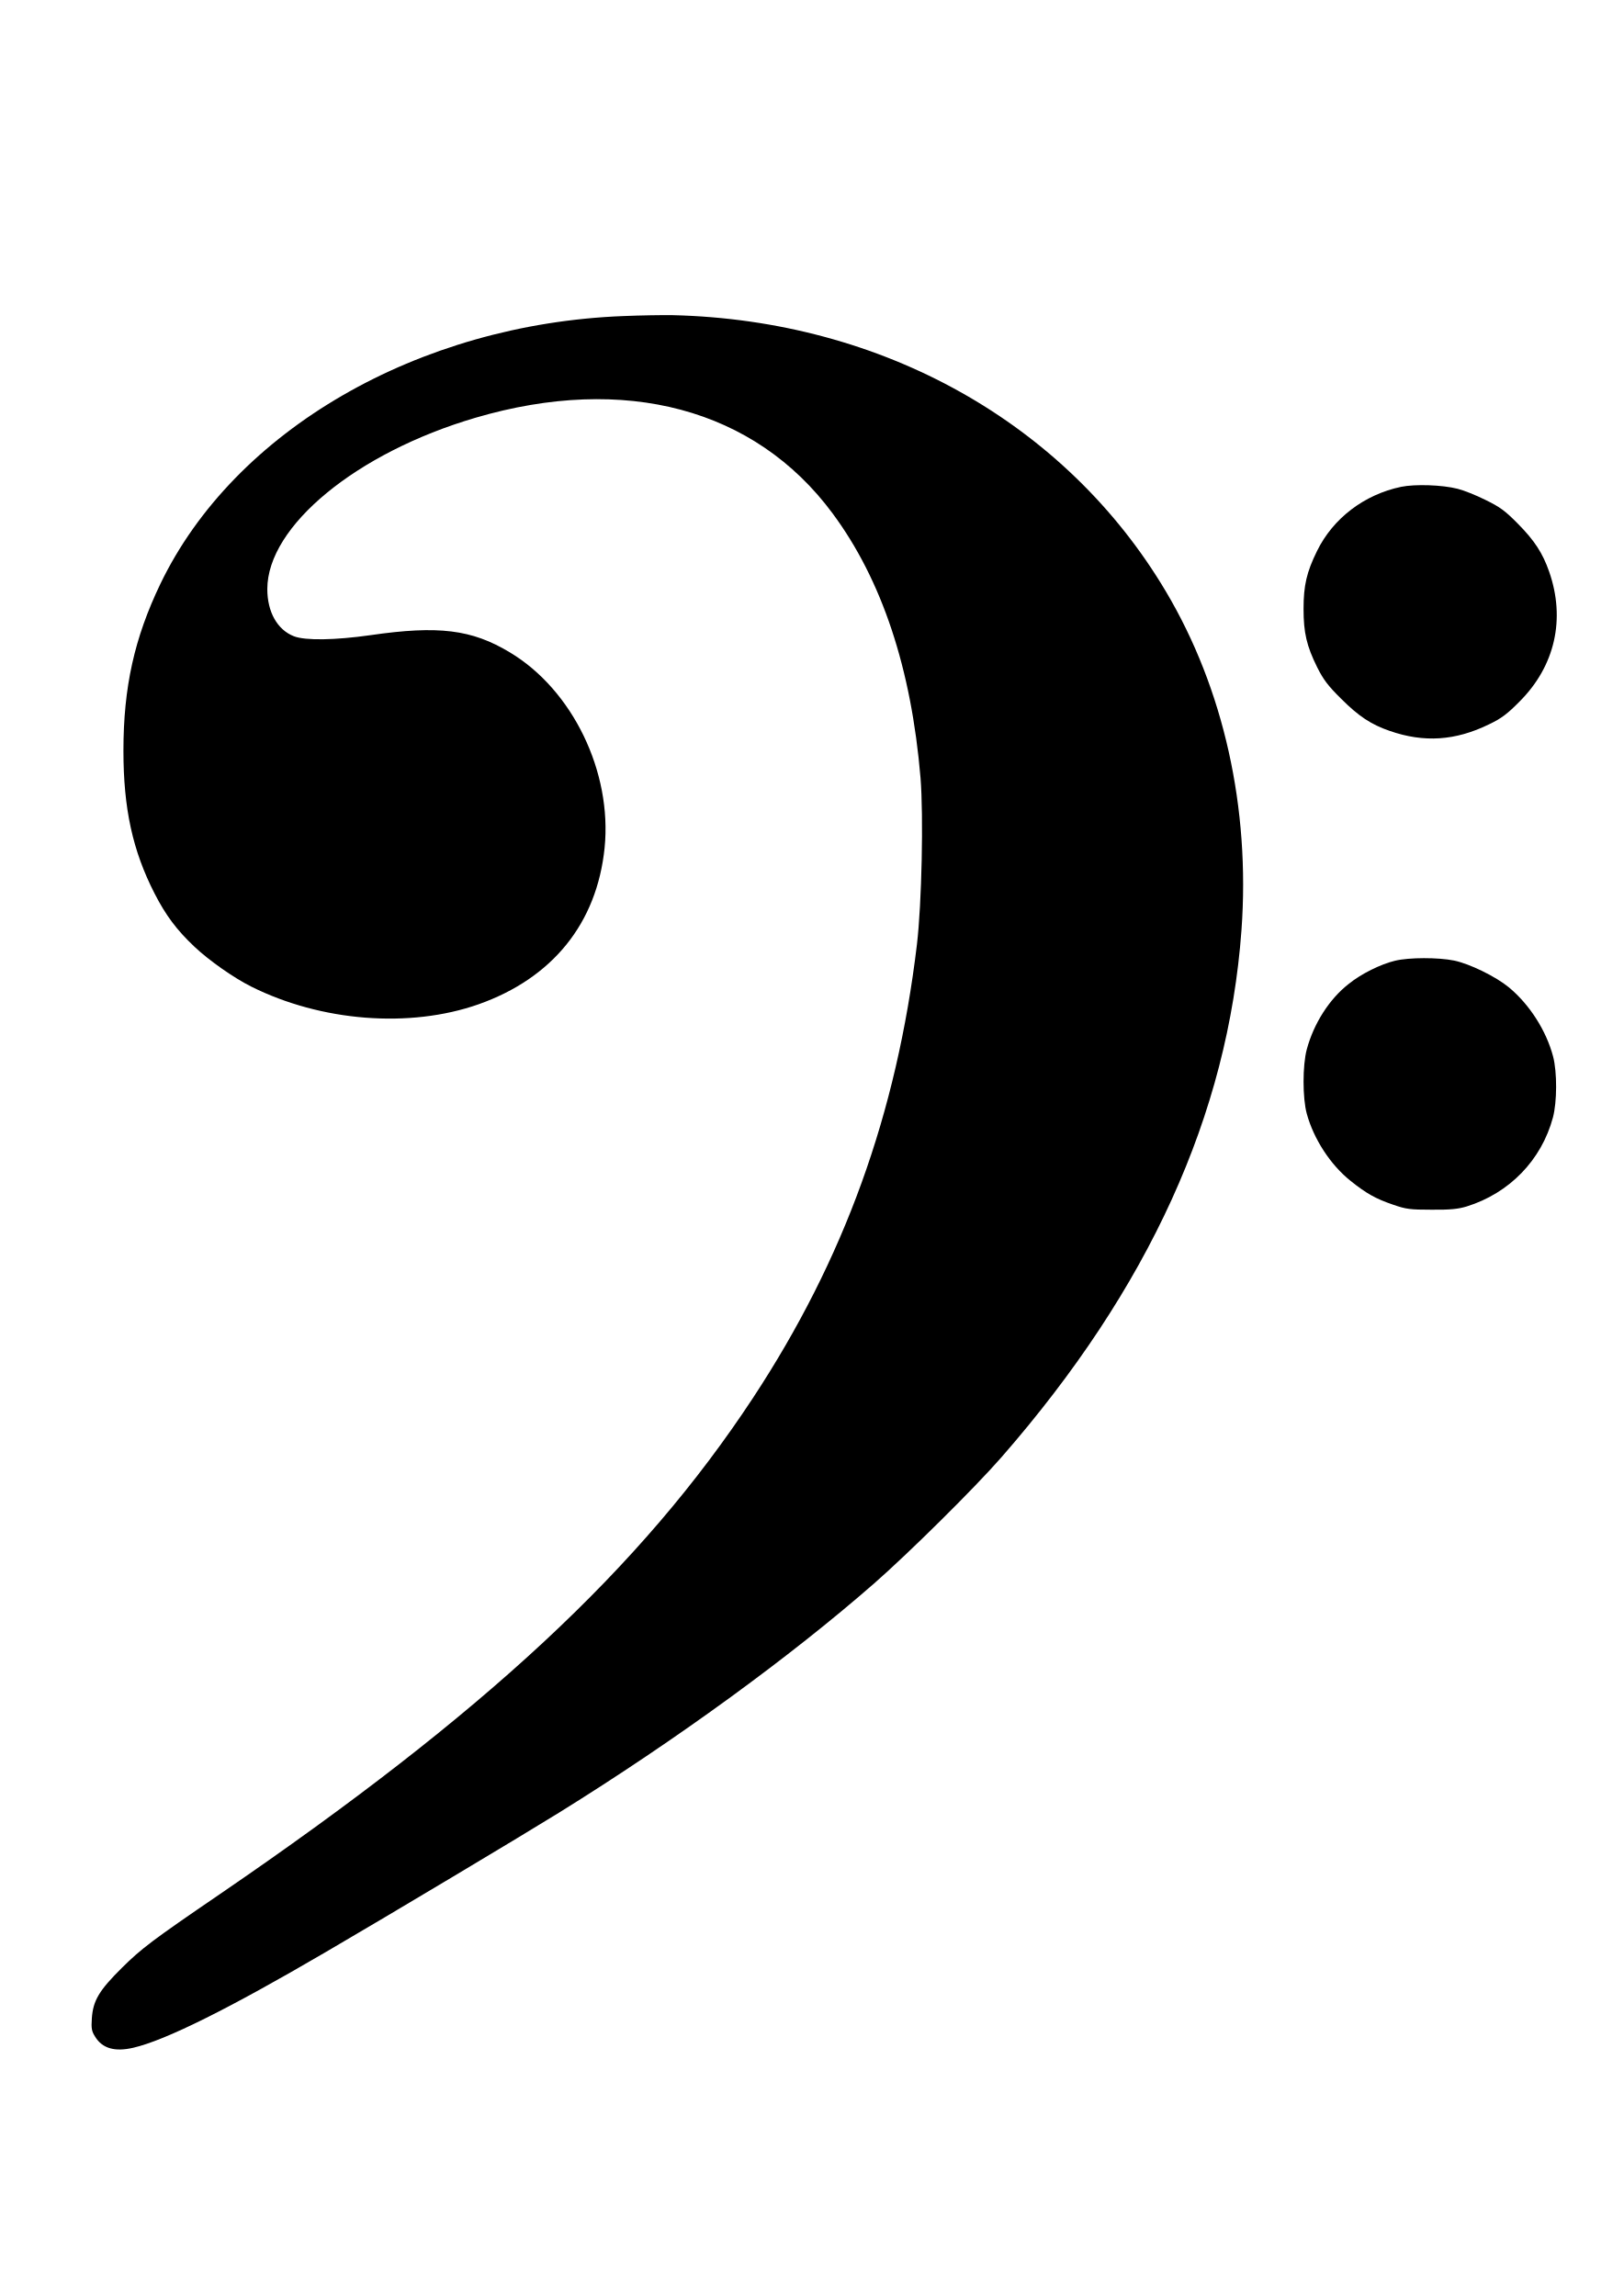
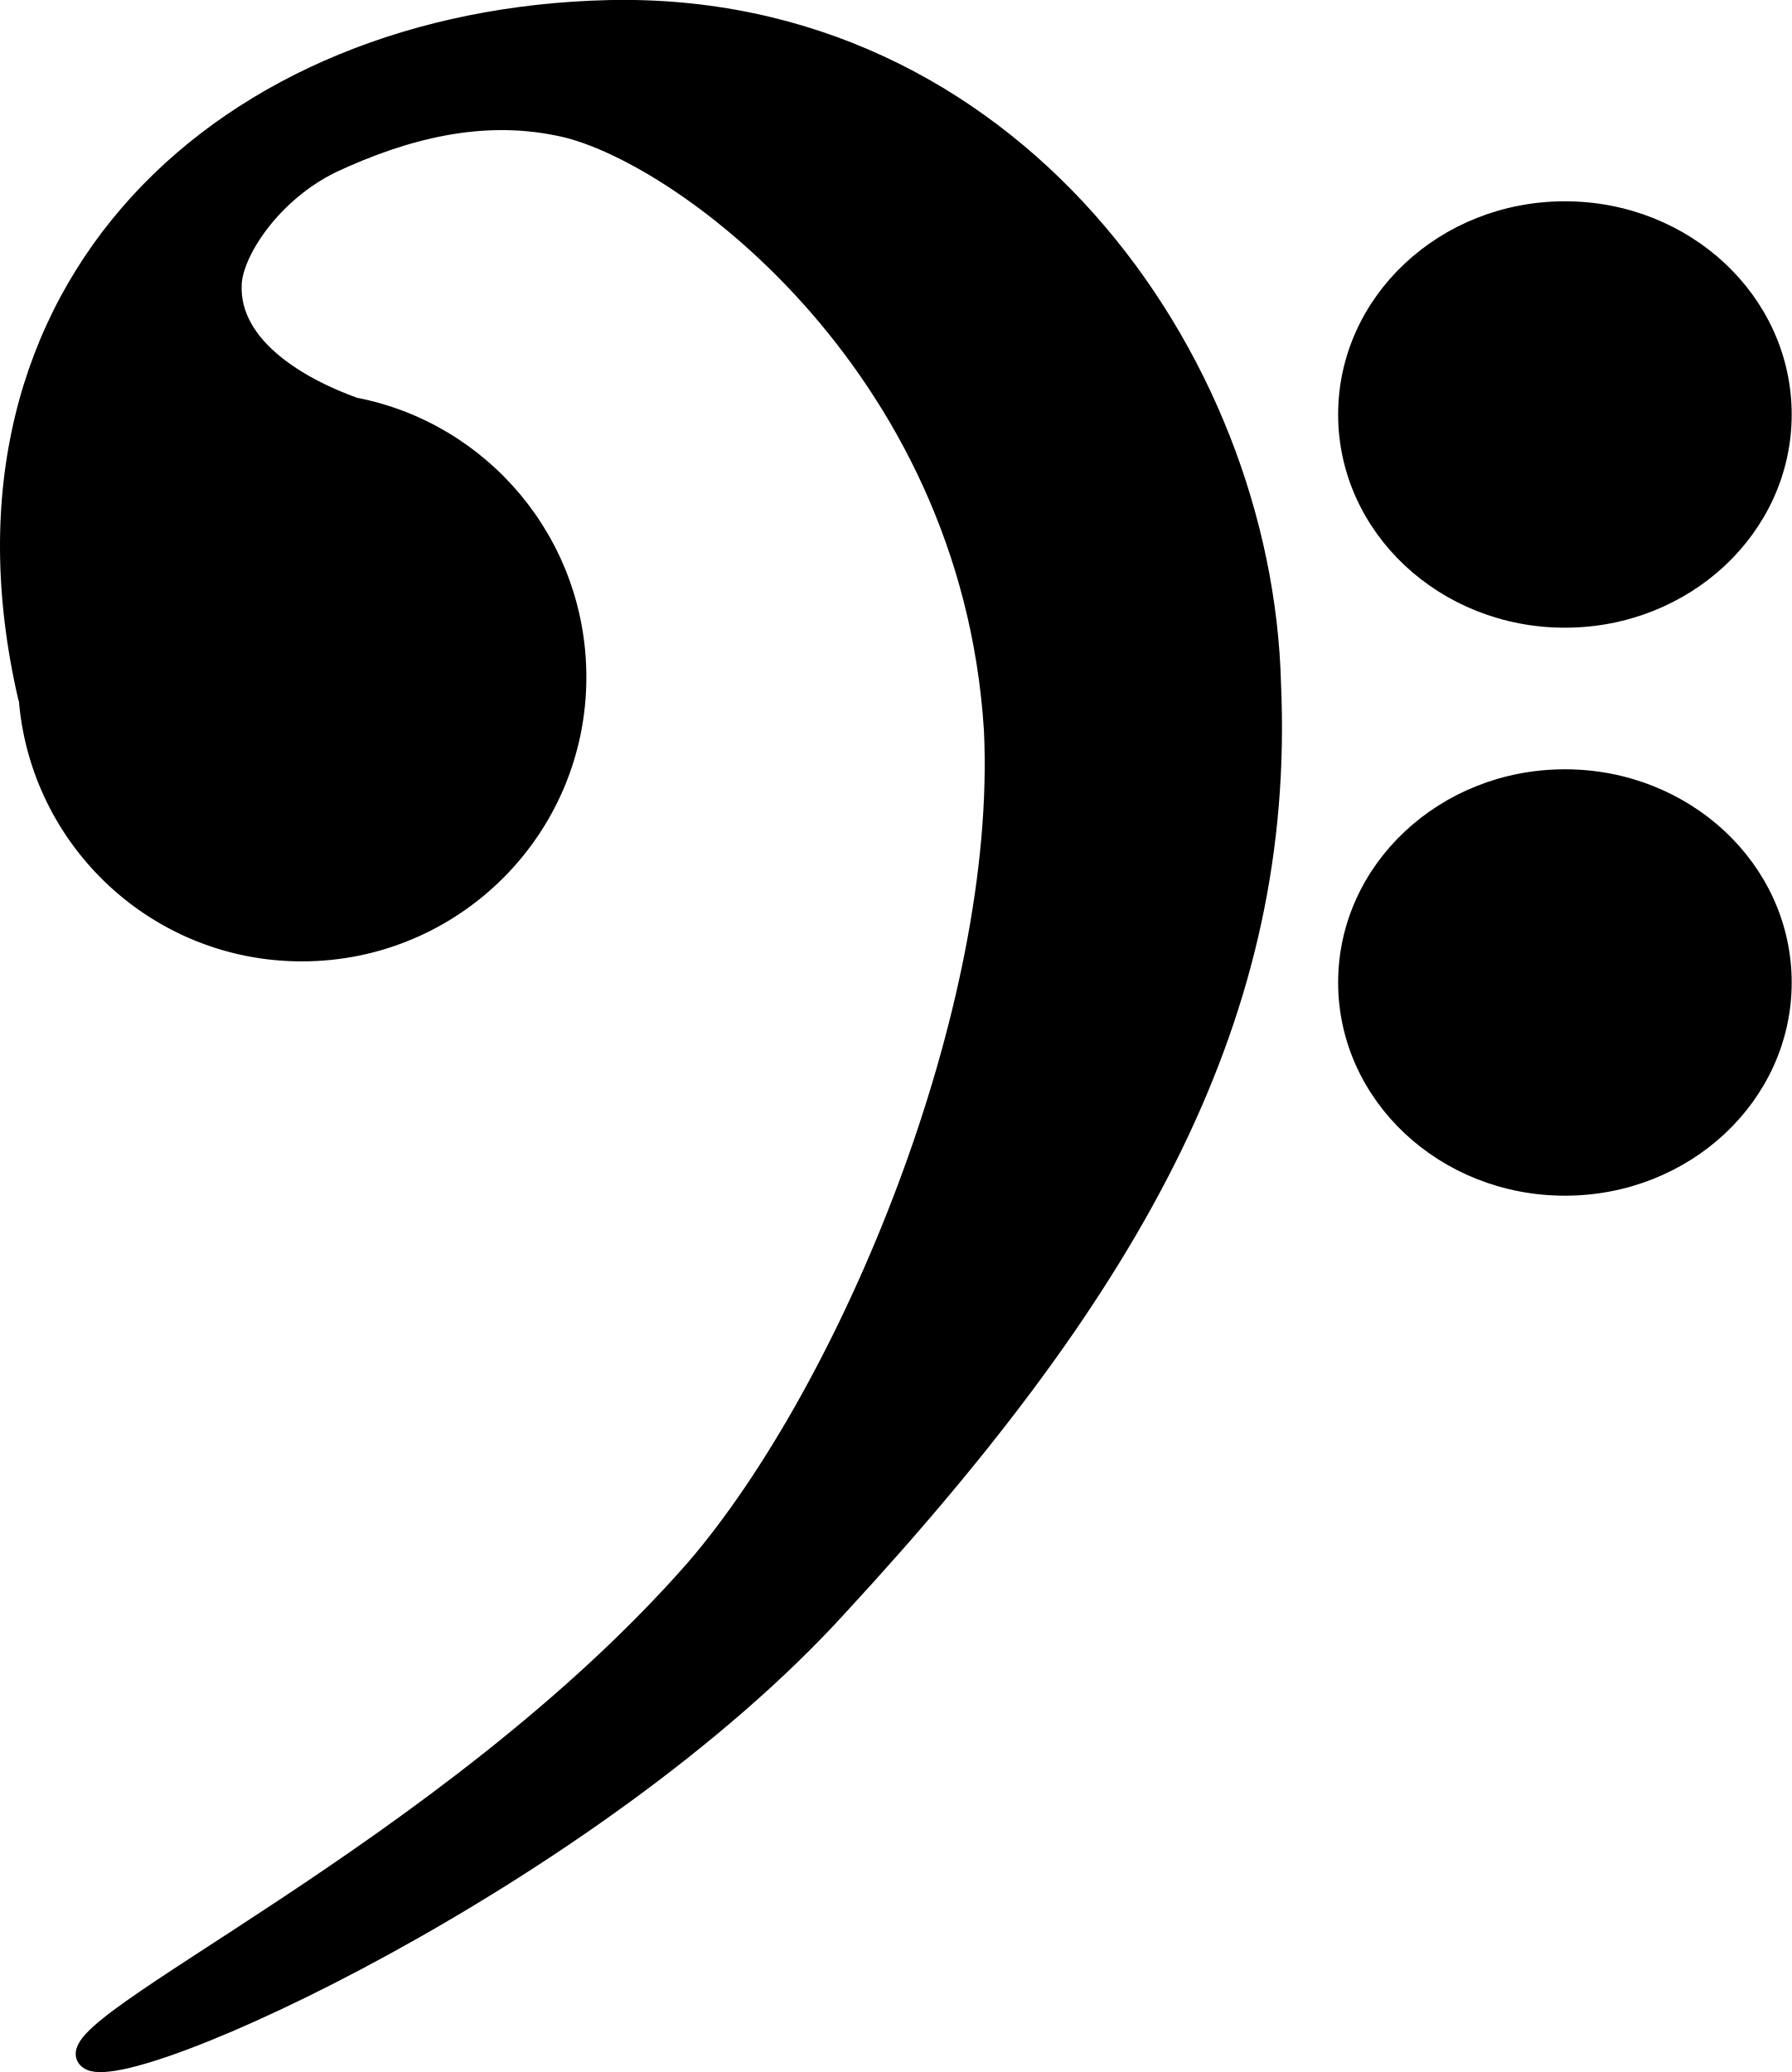
- <svg xmlns="http://www.w3.org/2000/svg" version="1.0" width="905pt" height="1280pt" viewBox="0 0 905 1280" preserveAspectRatio="xMidYMid meet">
-   <g transform="translate(0,1280) scale(0.1,-0.1)" fill="#000000" stroke="none">
-     <path d="M3475 11038 c-1144 -44 -2169 -637 -2581 -1493 -145 -302 -206 -576 -206 -930 0 -322 51 -557 174 -797 61 -119 122 -202 222 -296 79 -75 218 -173 316 -222 390 -195 883 -234 1267 -99 413 146 660 452 703 872 43 424 -179 881 -528 1090 -212 128 -398 151 -777 96 -197 -28 -363 -31 -427 -6 -92 36 -148 135 -148 263 0 351 497 760 1160 955 834 245 1558 51 1990 -532 276 -372 440 -866 491 -1476 17 -211 7 -699 -20 -928 -113 -946 -405 -1755 -915 -2530 -622 -945 -1492 -1754 -2971 -2765 -375 -256 -437 -303 -545 -410 -127 -126 -161 -182 -168 -281 -4 -58 -1 -73 18 -103 40 -66 110 -86 213 -62 178 41 532 217 1072 533 365 213 1100 653 1300 777 654 406 1288 868 1758 1279 193 169 561 533 710 704 821 941 1262 1909 1337 2938 49 680 -99 1345 -421 1887 -558 940 -1581 1513 -2749 1541 -58 1 -181 -1 -275 -5z" />
-     <path d="M7810 10086 c-206 -43 -380 -176 -469 -358 -58 -118 -75 -192 -75 -323 0 -132 17 -206 76 -325 34 -68 60 -103 133 -175 98 -98 167 -144 272 -180 190 -66 365 -55 553 37 69 33 102 58 170 127 198 198 257 460 165 724 -36 103 -81 173 -175 268 -71 72 -100 93 -180 132 -52 26 -122 54 -155 62 -86 22 -237 27 -315 11z" />
-     <path d="M7776 7444 c-80 -19 -189 -73 -258 -129 -109 -85 -195 -221 -234 -365 -24 -89 -24 -272 0 -359 39 -142 132 -285 245 -375 86 -69 139 -99 236 -132 72 -25 94 -28 215 -28 104 -1 149 4 195 18 238 74 417 258 481 496 23 86 24 252 1 340 -38 144 -131 290 -247 386 -73 60 -218 131 -305 149 -88 18 -251 18 -329 -1z" />
+ <svg xmlns="http://www.w3.org/2000/svg" id="svg1" viewBox="0 0 41.161 47.605" version="1.0">
+   <g id="g869" stroke="#000" transform="translate(-80.598 -338.39)" fill-rule="evenodd">
+     <path id="path861" stroke-width=".456" d="m94.574 338.62c-8.785 0.21-15.515 6.36-13.334 15.79 0.002 0.01 0.013 0.02 0.016 0.03 0.256 3.25 2.96 5.81 6.276 5.81 3.485 0 6.309-2.82 6.309-6.3 0-3.08-2.191-5.64-5.098-6.2-1.158-0.41-2.896-1.34-2.82-2.84 0.036-0.74 0.903-2.09 2.294-2.77 1.691-0.79 3.434-1.22 5.194-0.86 2.667 0.49 9.489 5.39 10.019 13.88 0.31 6.44-3.31 15.15-6.849 19.27-5.698 6.51-14.851 10.55-13.955 11.27 0.803 0.72 11.61-4.22 17.237-10.42 6.867-7.44 10.267-13.64 9.937-21.17-0.19-7.54-6.03-15.7-15.226-15.49z" />
+     <path id="path1877" stroke-linejoin="round" d="m116.86 36.473a9.772 9.161 0 1 1 -19.546 0 9.772 9.161 0 1 1 19.546 0z" transform="matrix(.50978 0 0 .50978 61.959 329.32)" stroke-linecap="round" stroke-width=".894" />
+     <path id="path2766" stroke-linejoin="round" d="m116.86 36.473a9.772 9.161 0 1 1 -19.546 0 9.772 9.161 0 1 1 19.546 0z" transform="matrix(.50978 0 0 .50978 61.959 342.37)" stroke-linecap="round" stroke-width=".894" />
  </g>
</svg>
